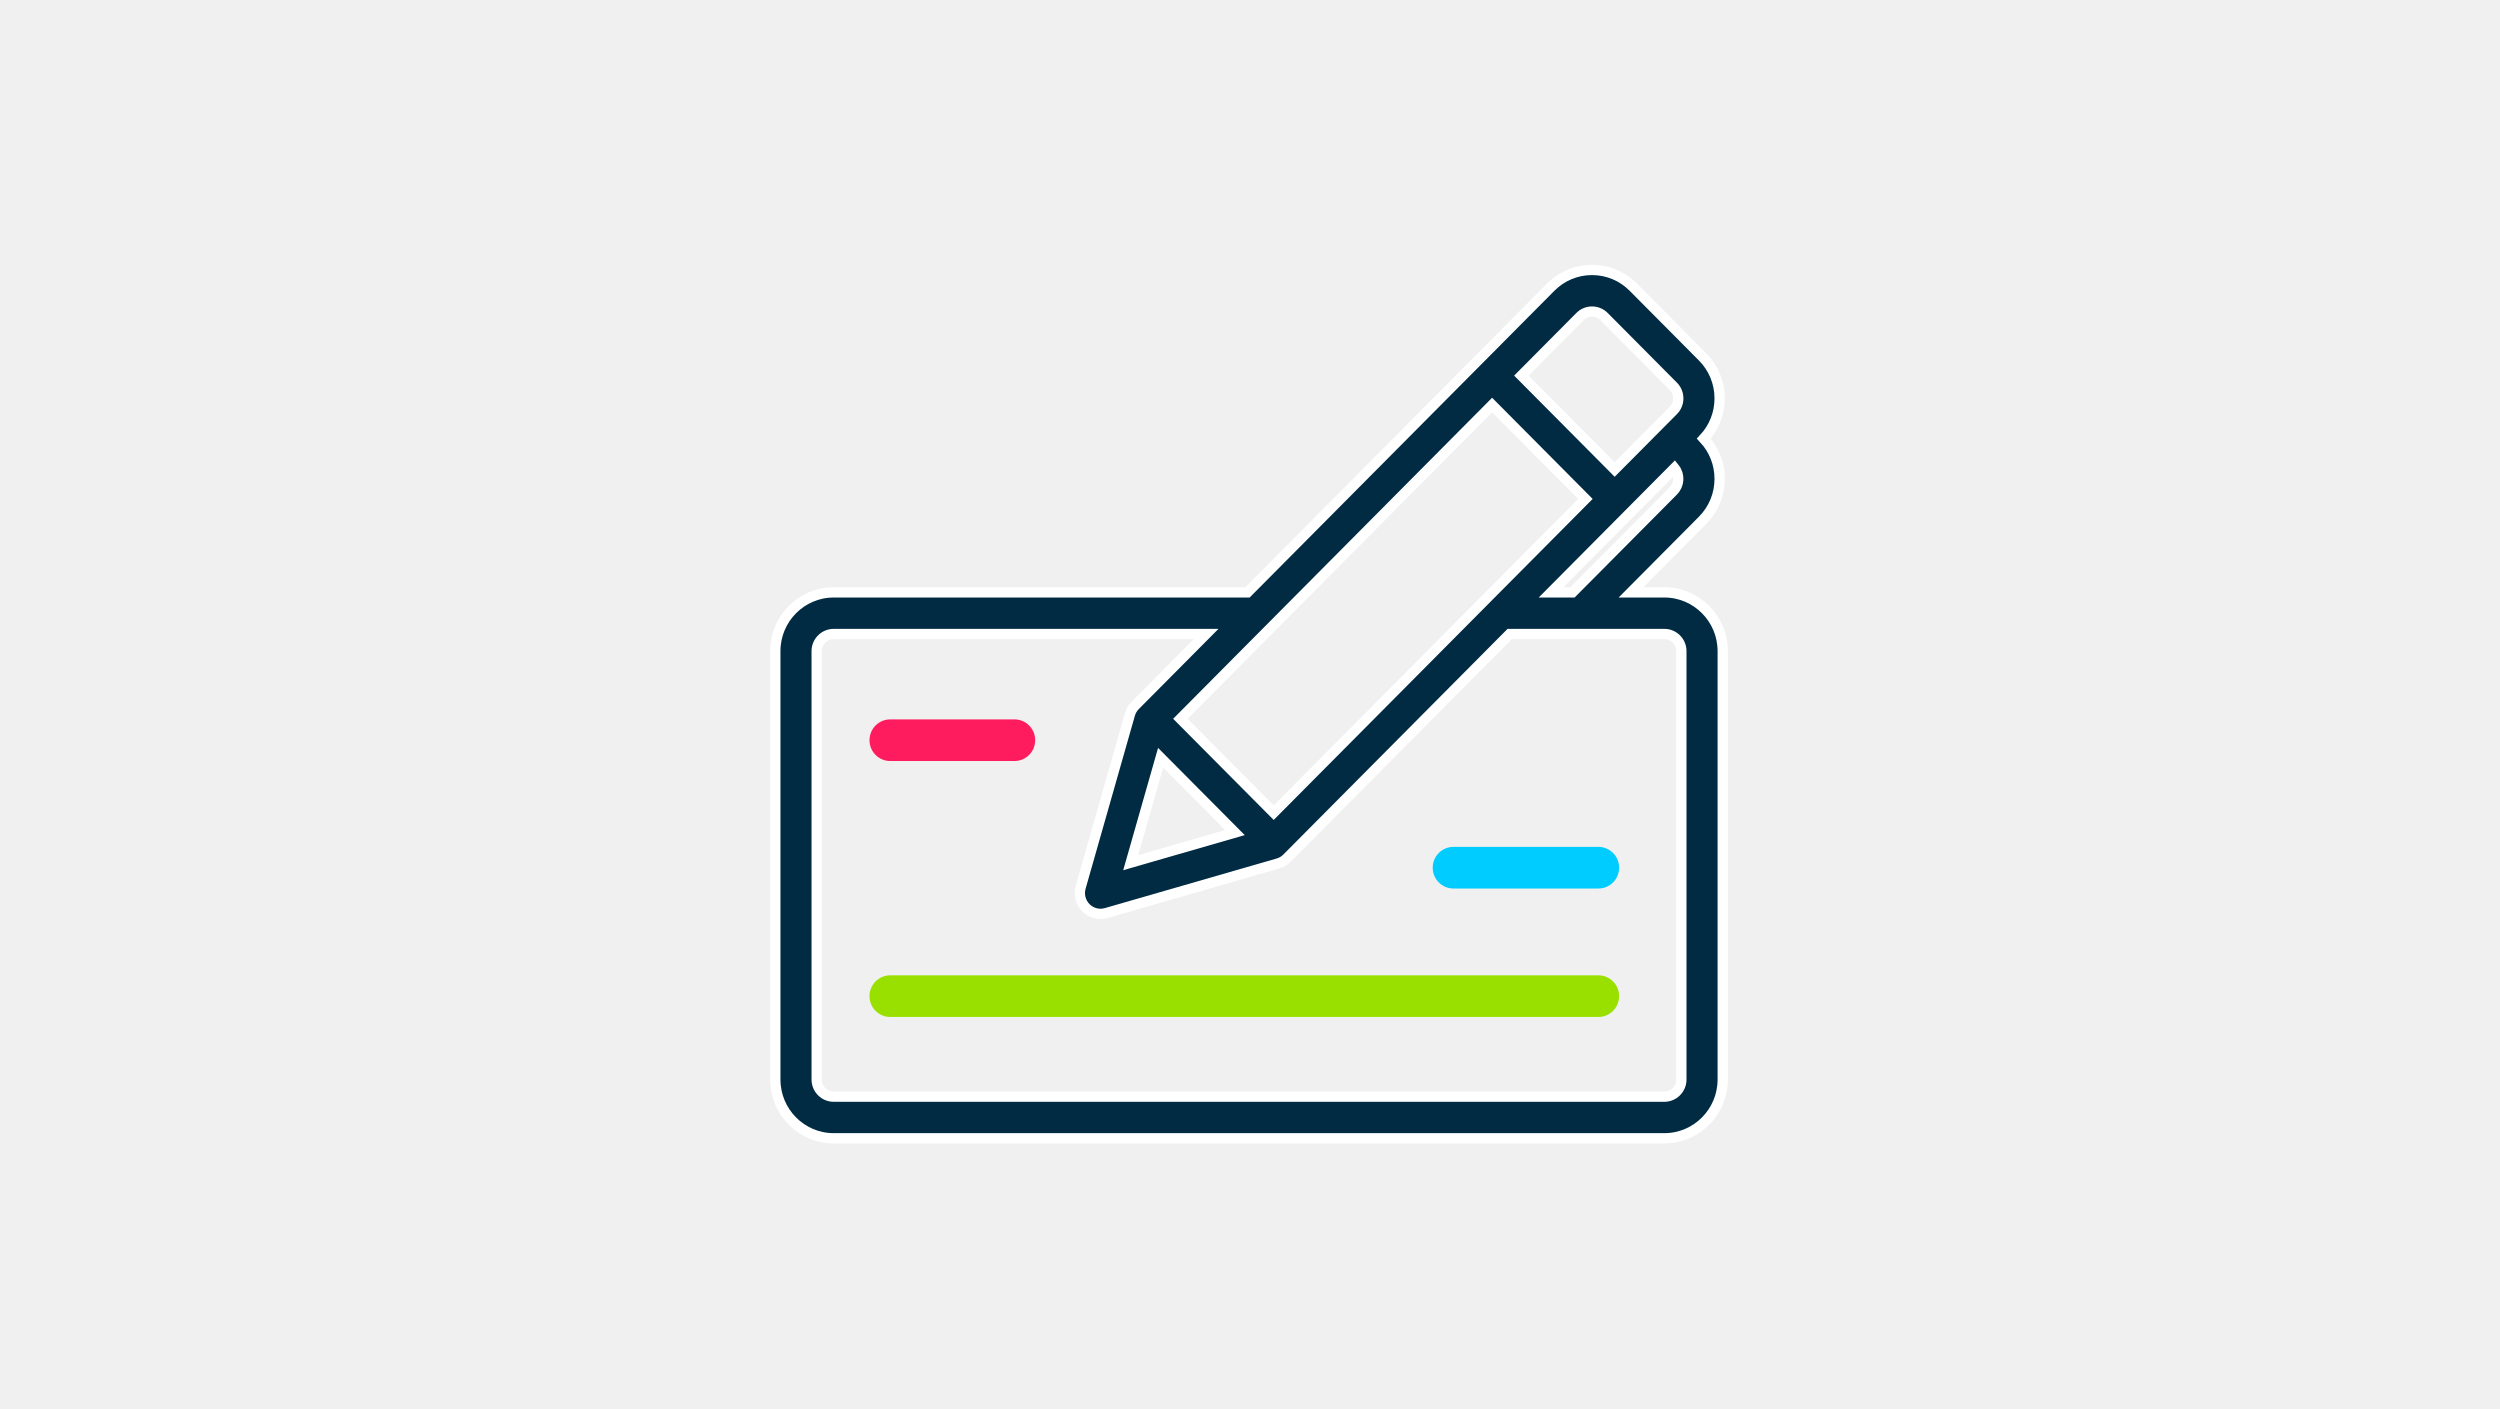
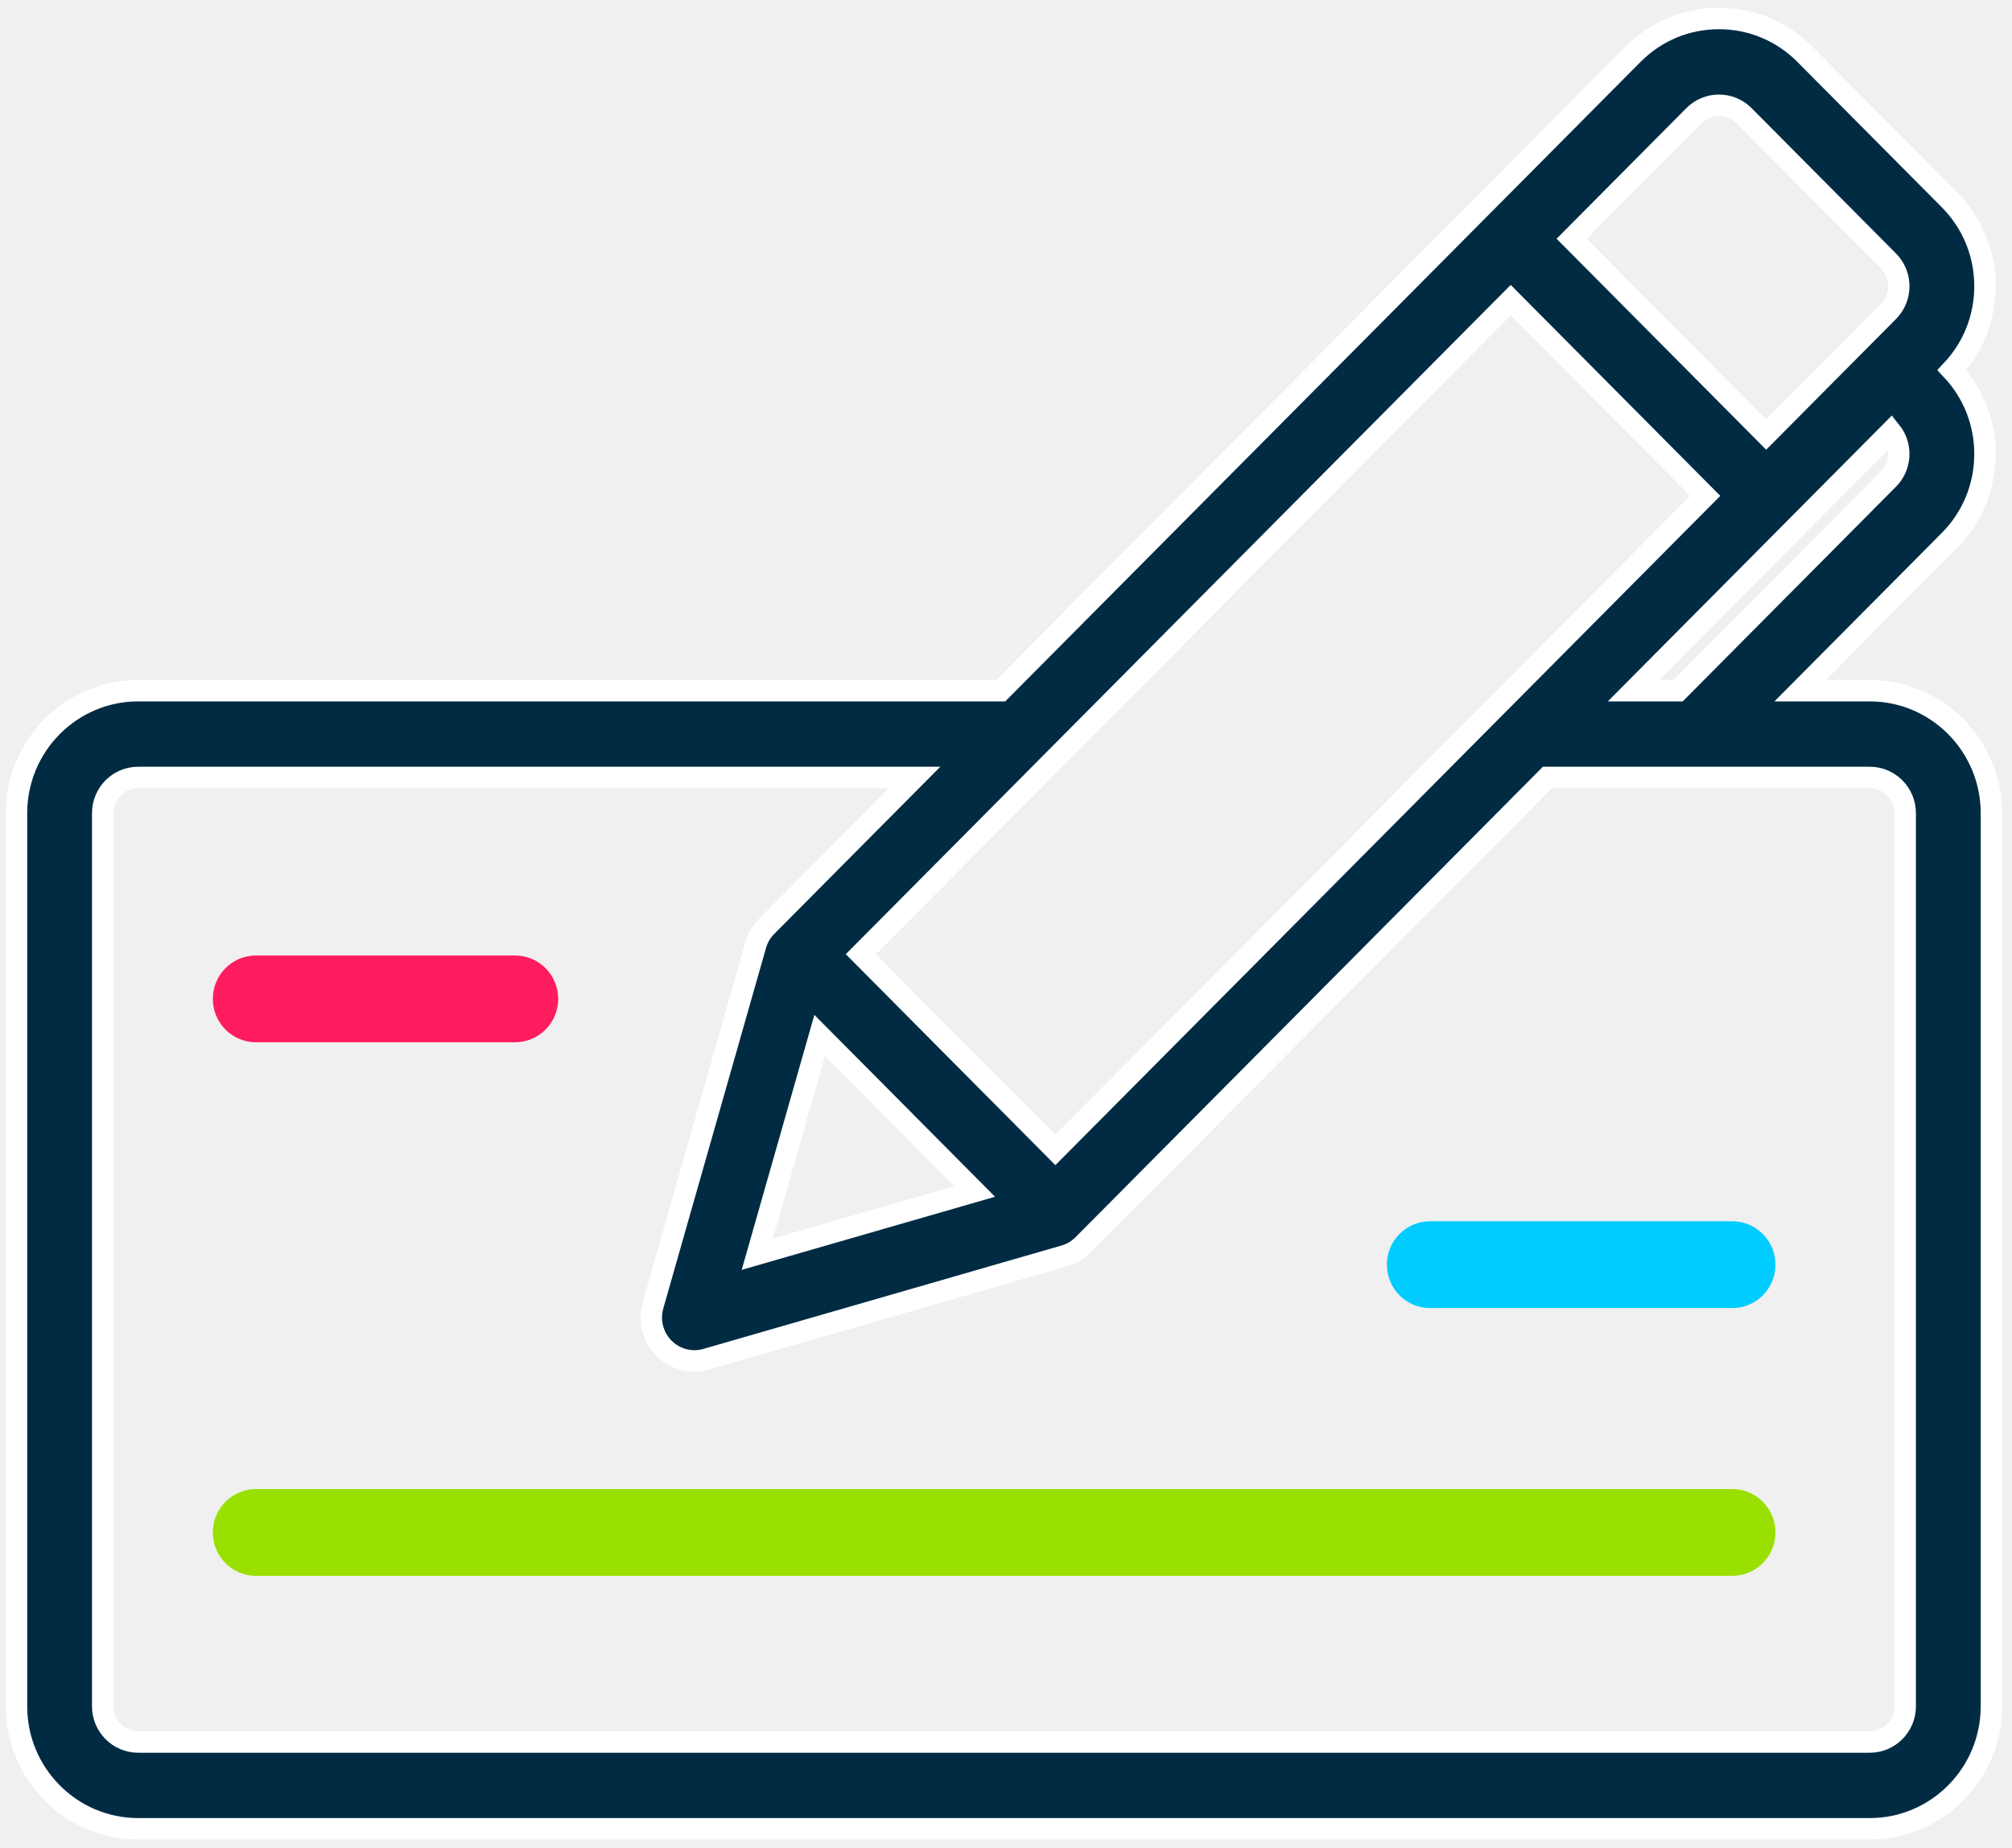
- <svg xmlns="http://www.w3.org/2000/svg" width="316px" height="178px" viewBox="0 0 316 178" version="1.1">
+ <svg xmlns="http://www.w3.org/2000/svg" width="122px" height="112px" viewBox="0 0 122 112" version="1.1">
  <defs />
  <g id="Page-1" stroke="none" stroke-width="1" fill="none" fill-rule="evenodd">
-     <g id="passbook">
-       <g id="bank45" transform="translate(98, 34)">
-         <g id="Group">
-           <path d="M112.376,40.876 L108.156,40.876 L117.202,31.772 C118.595,30.37 119.362,28.506 119.362,26.523 C119.362,24.616 118.651,22.821 117.359,21.439 C118.651,20.057 119.362,18.262 119.362,16.356 C119.362,14.373 118.595,12.509 117.202,11.107 L108.447,2.296 C107.054,0.893 105.201,0.121 103.231,0.121 C101.261,0.121 99.409,0.893 98.016,2.295 L59.683,40.876 L7.376,40.876 C3.309,40.876 0,44.206 0,48.3 L0,102.457 C0,106.55 3.309,109.88 7.376,109.88 L112.376,109.88 C116.443,109.88 119.752,106.55 119.752,102.457 L119.752,48.3 C119.752,44.206 116.443,40.876 112.376,40.876 L112.376,40.876 Z M113.505,28.051 L100.762,40.876 L98.054,40.876 L113.66,25.169 C114.338,26.017 114.287,27.264 113.505,28.051 L113.505,28.051 Z M48.701,61.778 L58.101,71.239 L44.92,75.044 L48.701,61.778 L48.701,61.778 Z M62.994,68.721 L51.201,56.853 L90.604,17.196 L102.396,29.064 L62.994,68.721 L62.994,68.721 Z M101.713,6.016 C102.118,5.608 102.658,5.383 103.231,5.383 C103.805,5.383 104.344,5.608 104.75,6.016 L113.505,14.827 C113.911,15.236 114.134,15.778 114.134,16.356 C114.134,16.933 113.911,17.476 113.505,17.884 L106.094,25.344 L94.302,13.476 L101.713,6.016 L101.713,6.016 Z M114.524,102.457 C114.524,103.649 113.561,104.619 112.376,104.619 L7.376,104.619 C6.192,104.619 5.228,103.649 5.228,102.457 L5.228,48.3 C5.228,47.108 6.192,46.138 7.376,46.138 L54.454,46.138 L45.488,55.163 C45.174,55.478 44.945,55.869 44.823,56.298 L38.594,78.156 C38.332,79.075 38.586,80.065 39.258,80.742 C39.756,81.242 40.423,81.512 41.107,81.512 C41.348,81.512 41.59,81.479 41.828,81.41 L63.546,75.141 C63.972,75.018 64.36,74.788 64.674,74.472 L92.826,46.138 L112.376,46.138 C113.56,46.138 114.524,47.108 114.524,48.3 L114.524,102.457 L114.524,102.457 Z" id="Shape" stroke="#FFFFFF" stroke-width="1.3" fill="#002B43" />
-           <path d="M14.519,62.193 L30.233,62.193 C31.677,62.193 32.847,61.015 32.847,59.562 C32.847,58.109 31.677,56.931 30.233,56.931 L14.519,56.931 C13.075,56.931 11.905,58.109 11.905,59.562 C11.905,61.015 13.075,62.193 14.519,62.193 L14.519,62.193 Z" id="Shape" fill="#FF1C5E" />
-           <path d="M104.043,89.282 L14.519,89.282 C13.075,89.282 11.905,90.46 11.905,91.913 C11.905,93.366 13.075,94.544 14.519,94.544 L104.043,94.544 C105.486,94.544 106.657,93.366 106.657,91.913 C106.657,90.46 105.486,89.282 104.043,89.282 L104.043,89.282 Z" id="Shape" fill="#99E000" />
-           <path d="M104.043,73.047 L85.709,73.047 C84.266,73.047 83.095,74.224 83.095,75.677 C83.095,77.131 84.266,78.308 85.709,78.308 L104.043,78.308 C105.486,78.308 106.657,77.131 106.657,75.677 C106.657,74.225 105.486,73.047 104.043,73.047 L104.043,73.047 Z" id="Shape" fill="#00CCFF" />
+     <g id="passbook" transform="translate(1, 1)">
+       <g id="Page-1">
+         <g id="passbook">
+           <g id="bank45">
+             <g id="Group">
+               <path d="M112.376,40.876 L108.156,40.876 L117.202,31.772 C118.595,30.37 119.362,28.506 119.362,26.523 C119.362,24.616 118.651,22.821 117.359,21.439 C118.651,20.057 119.362,18.262 119.362,16.356 C119.362,14.373 118.595,12.509 117.202,11.107 L108.447,2.296 C107.054,0.893 105.201,0.121 103.231,0.121 C101.261,0.121 99.409,0.893 98.016,2.295 L59.683,40.876 L7.376,40.876 C3.309,40.876 0,44.206 0,48.3 L0,102.457 C0,106.55 3.309,109.88 7.376,109.88 L112.376,109.88 C116.443,109.88 119.752,106.55 119.752,102.457 L119.752,48.3 C119.752,44.206 116.443,40.876 112.376,40.876 L112.376,40.876 L112.376,40.876 Z M113.505,28.051 L100.762,40.876 L98.054,40.876 L113.66,25.169 C114.338,26.017 114.287,27.264 113.505,28.051 L113.505,28.051 L113.505,28.051 Z M48.701,61.778 L58.101,71.239 L44.92,75.044 L48.701,61.778 L48.701,61.778 Z M62.994,68.721 L51.201,56.853 L90.604,17.196 L102.396,29.064 L62.994,68.721 L62.994,68.721 Z M101.713,6.016 C102.118,5.608 102.658,5.383 103.231,5.383 C103.805,5.383 104.344,5.608 104.75,6.016 L113.505,14.827 C113.911,15.236 114.134,15.778 114.134,16.356 C114.134,16.933 113.911,17.476 113.505,17.884 L106.094,25.344 L94.302,13.476 L101.713,6.016 L101.713,6.016 Z M114.524,102.457 C114.524,103.649 113.561,104.619 112.376,104.619 L7.376,104.619 C6.192,104.619 5.228,103.649 5.228,102.457 L5.228,48.3 C5.228,47.108 6.192,46.138 7.376,46.138 L54.454,46.138 L45.488,55.163 C45.174,55.478 44.945,55.869 44.823,56.298 L38.594,78.156 C38.332,79.075 38.586,80.065 39.258,80.742 C39.756,81.242 40.423,81.512 41.107,81.512 C41.348,81.512 41.59,81.479 41.828,81.41 L63.546,75.141 C63.972,75.018 64.36,74.788 64.674,74.472 L92.826,46.138 L112.376,46.138 C113.56,46.138 114.524,47.108 114.524,48.3 L114.524,102.457 L114.524,102.457 L114.524,102.457 Z" id="Shape" stroke="#FFFFFF" stroke-width="1.3" fill="#002B43" />
+               <path d="M14.519,62.193 L30.233,62.193 C31.677,62.193 32.847,61.015 32.847,59.562 C32.847,58.109 31.677,56.931 30.233,56.931 L14.519,56.931 C13.075,56.931 11.905,58.109 11.905,59.562 C11.905,61.015 13.075,62.193 14.519,62.193 L14.519,62.193 L14.519,62.193 Z" id="Shape" fill="#FF1C5E" />
+               <path d="M104.043,89.282 L14.519,89.282 C13.075,89.282 11.905,90.46 11.905,91.913 C11.905,93.366 13.075,94.544 14.519,94.544 L104.043,94.544 C105.486,94.544 106.657,93.366 106.657,91.913 C106.657,90.46 105.486,89.282 104.043,89.282 L104.043,89.282 L104.043,89.282 Z" id="Shape" fill="#99E000" />
+               <path d="M104.043,73.047 L85.709,73.047 C84.266,73.047 83.095,74.224 83.095,75.677 C83.095,77.131 84.266,78.308 85.709,78.308 L104.043,78.308 C105.486,78.308 106.657,77.131 106.657,75.677 C106.657,74.225 105.486,73.047 104.043,73.047 L104.043,73.047 L104.043,73.047 Z" id="Shape" fill="#00CCFF" />
+             </g>
+           </g>
        </g>
      </g>
    </g>
  </g>
</svg>
